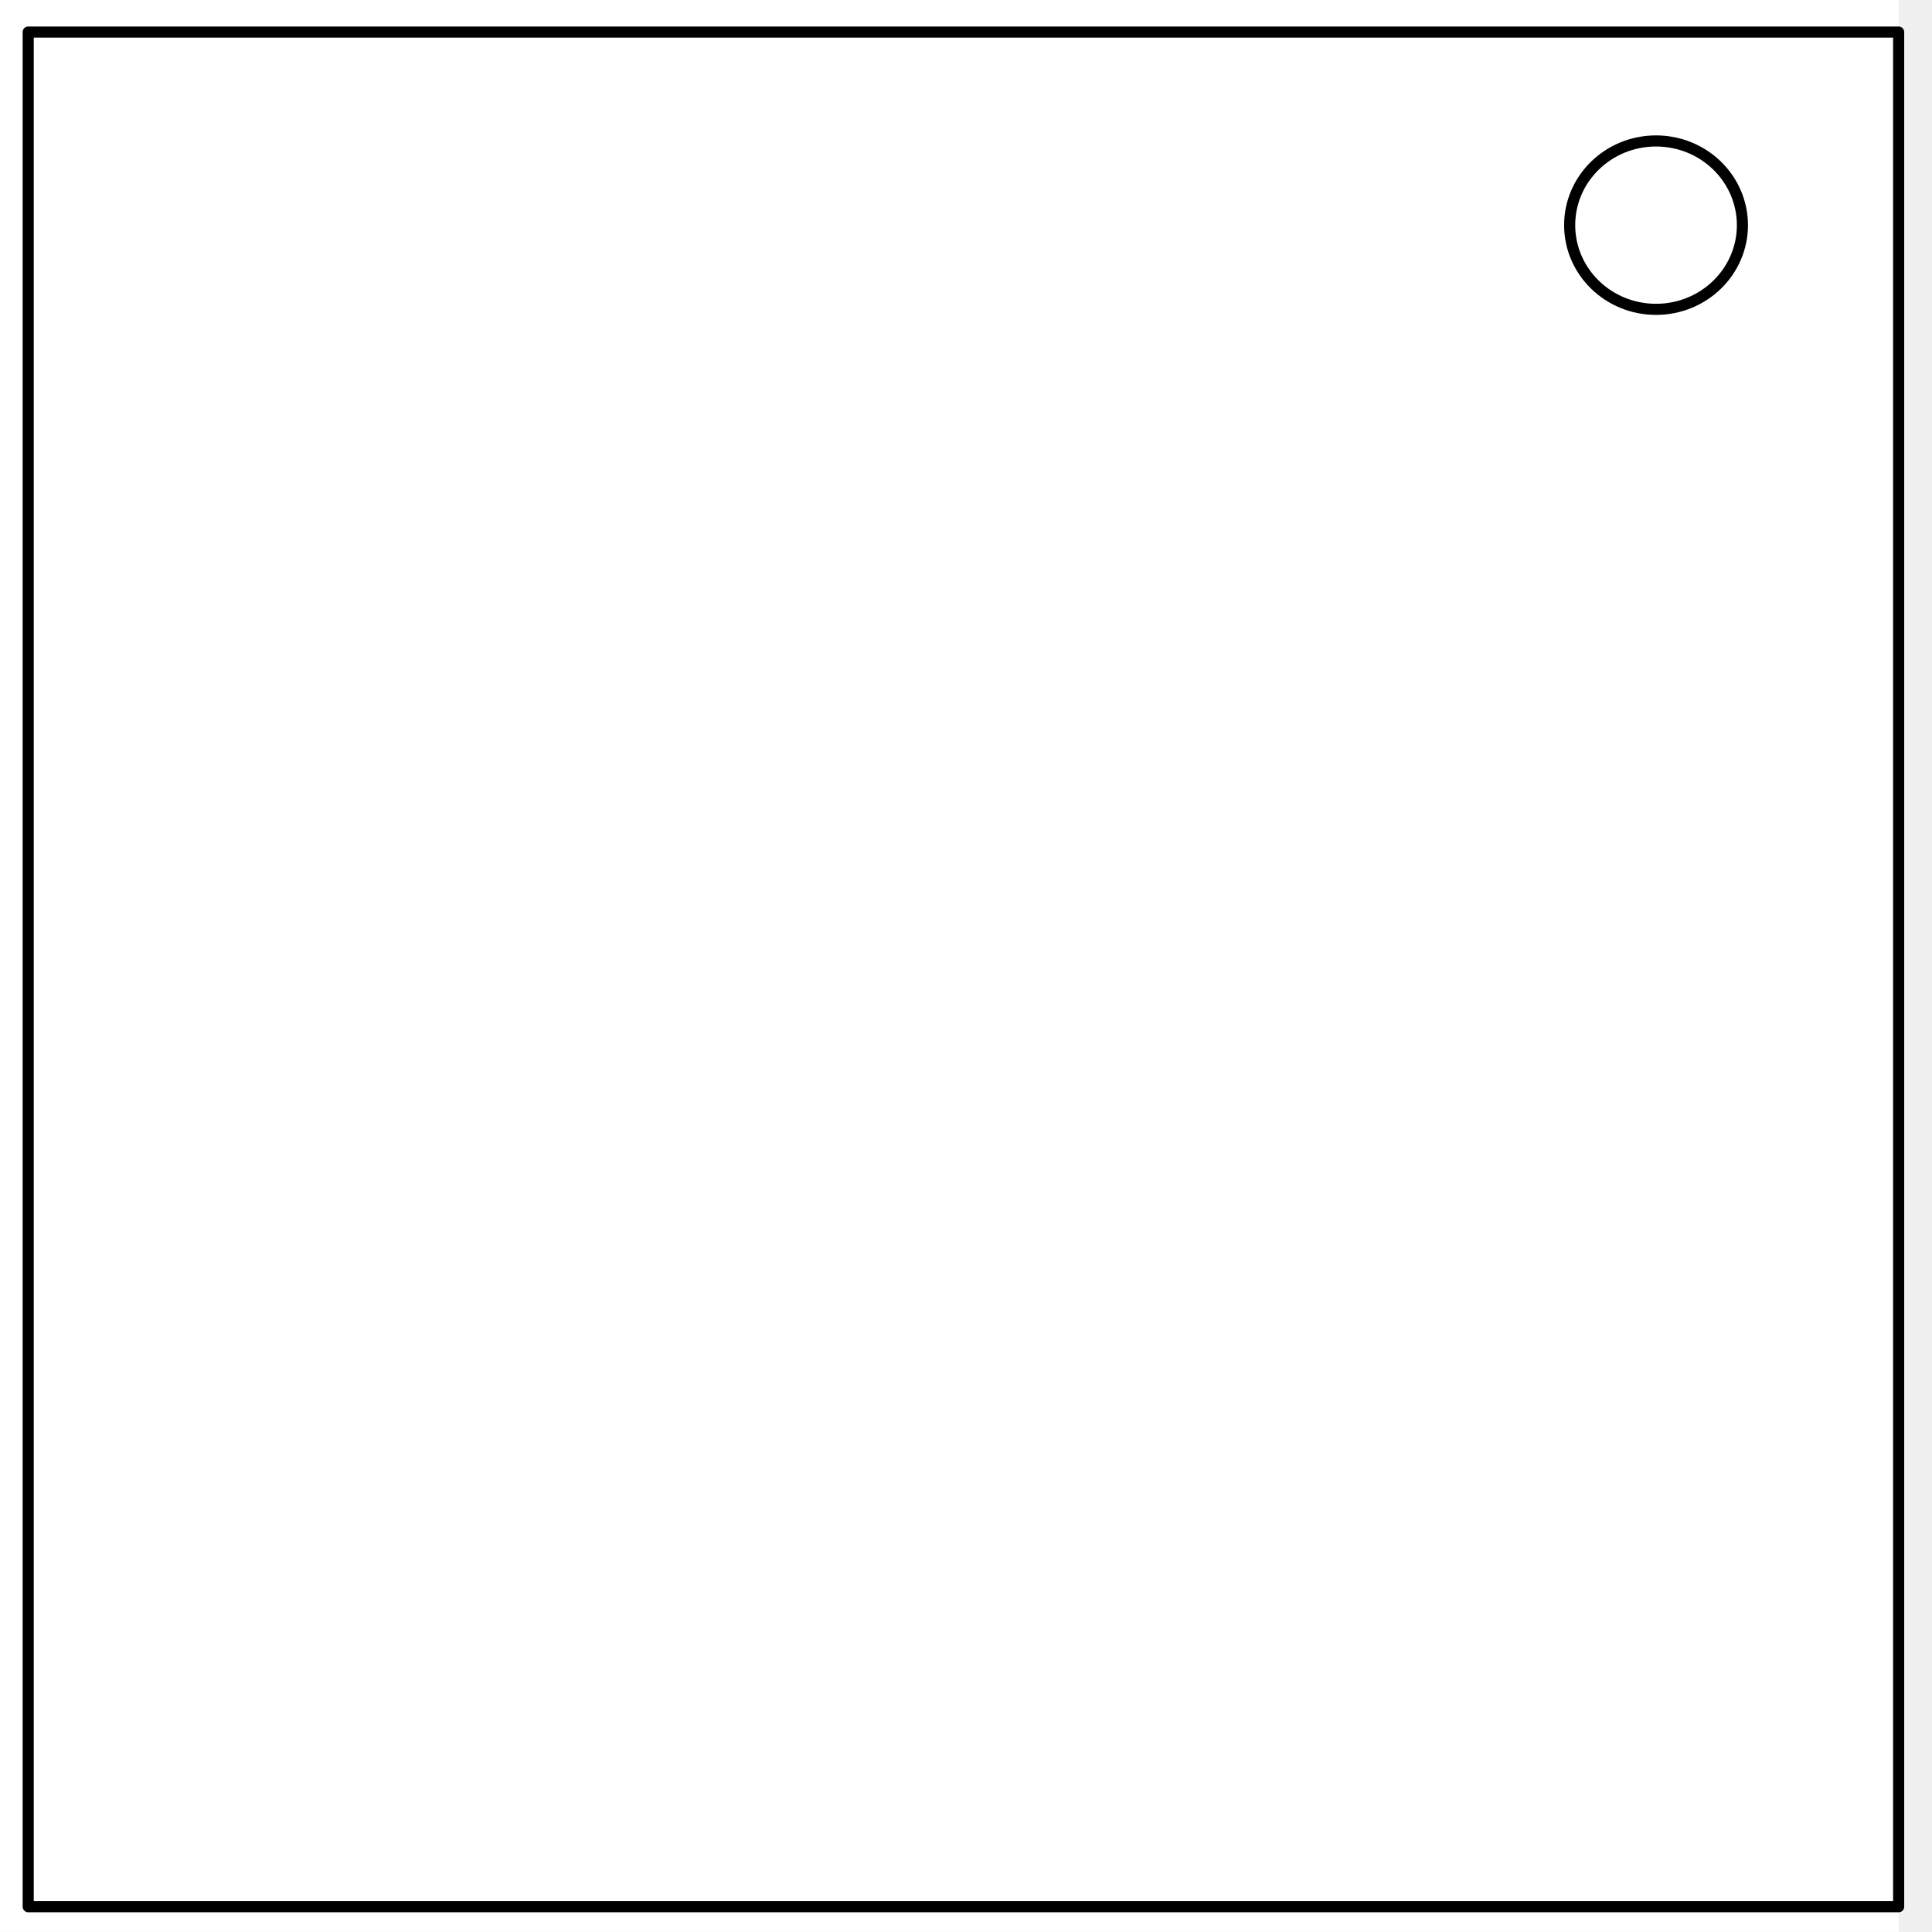
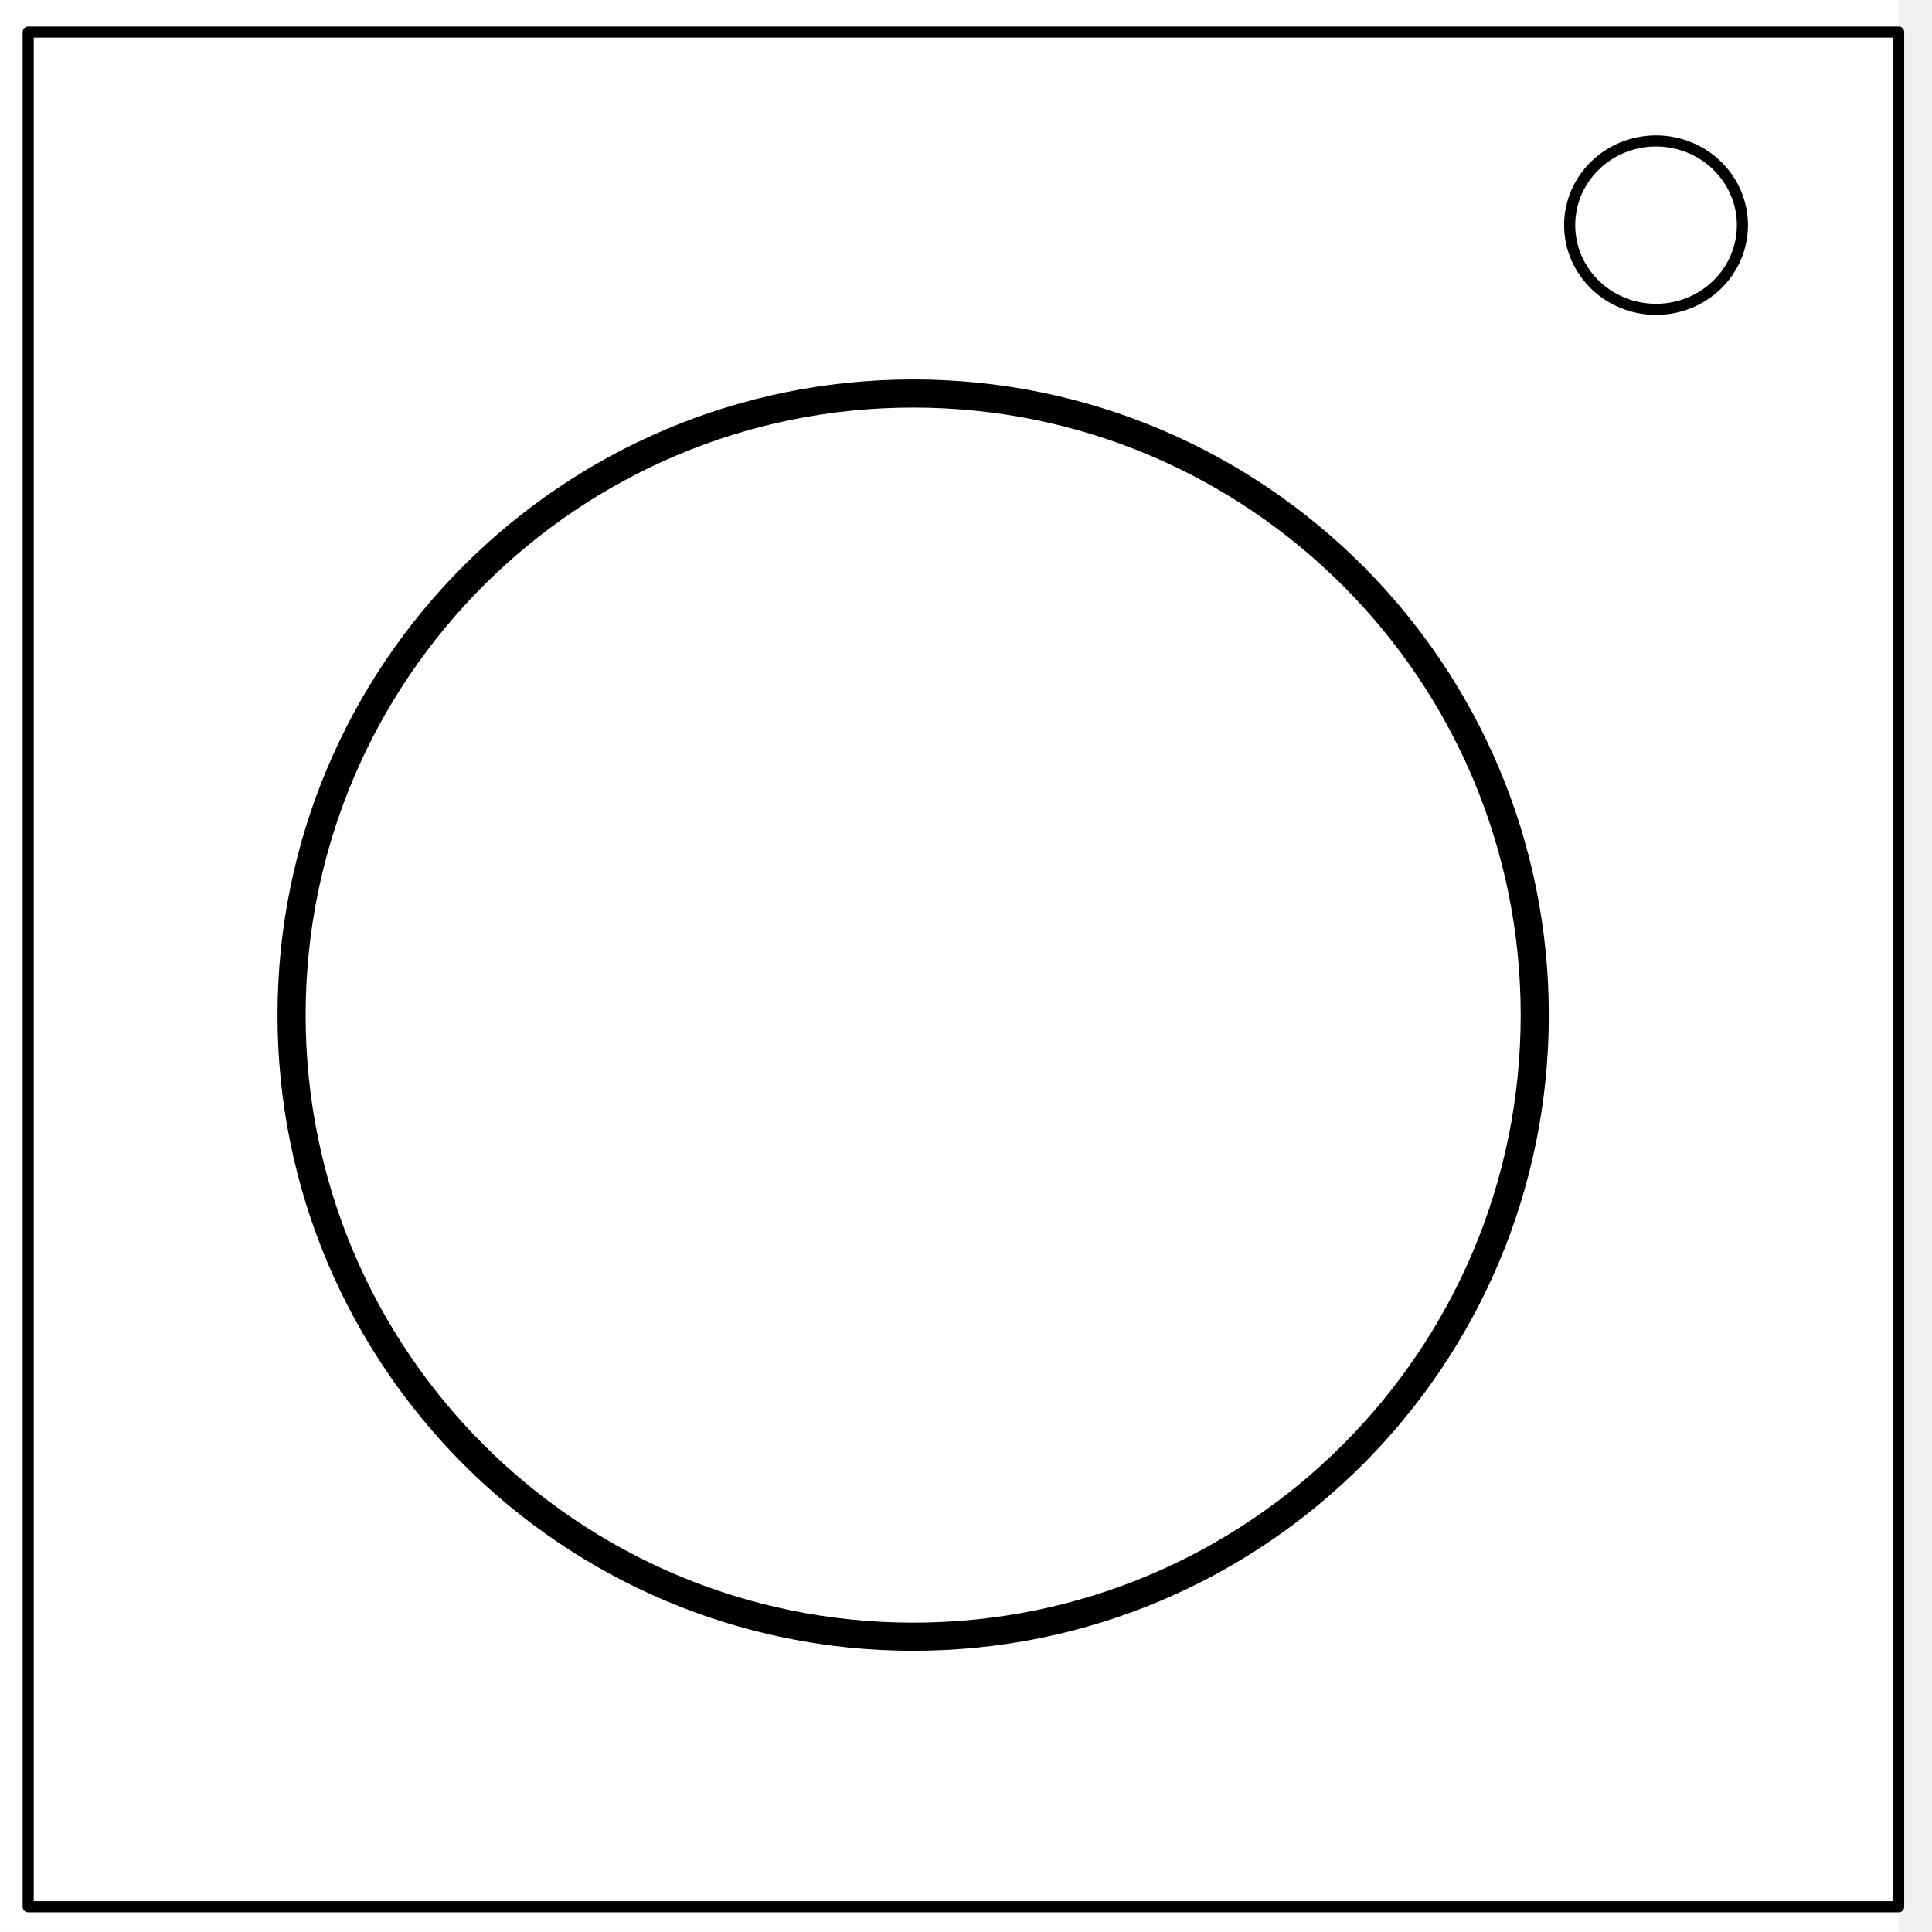
- <svg xmlns="http://www.w3.org/2000/svg" version="1.1" viewBox="0.0 0.0 348.0 348.0" fill="none" stroke="none" stroke-linecap="square" stroke-miterlimit="10">
+ <svg xmlns="http://www.w3.org/2000/svg" version="1.1" viewBox="0.0 0.0 348.0 348.0" fill="none" stroke="none" stroke-linecap="square" stroke-miterlimit="10" id="svg2">
+   <defs id="defs23" />
  <clipPath id="p.0">
-     <path d="m0 0l348.0 0l0 348.0l-348.0 0l0 -348.0z" clip-rule="nonzero" />
+     <path d="m0 0l348.0 0l0 348.0l-348.0 0l0 -348.0z" clip-rule="nonzero" id="path5" />
  </clipPath>
-   <g clip-path="url(#p.0)">
-     <path fill="#000000" fill-opacity="0.0" d="m0 0l348.0 0l0 348.0l-348.0 0z" fill-rule="nonzero" />
-     <path fill="#ffffff" d="m-6.0 0l348.0 0l0 347.969l-348.0 0z" fill-rule="nonzero" />
-     <path fill="#000000" fill-opacity="0.0" d="m5.079 5.776l336.913 0l0 337.669l-336.913 0z" fill-rule="nonzero" />
-     <path stroke="#000000" stroke-width="2.0" stroke-linejoin="round" stroke-linecap="butt" d="m5.079 5.776l336.913 0l0 337.669l-336.913 0z" fill-rule="nonzero" />
-     <path fill="#ffffff" d="m282.734 40.554l0 0c0 -8.376 6.966 -15.165 15.559 -15.165l0 0c4.127 0 8.084 1.598 11.002 4.442c2.918 2.844 4.557 6.701 4.557 10.724l0 0c0 8.376 -6.966 15.165 -15.559 15.165l0 0c-8.593 0 -15.559 -6.79 -15.559 -15.165z" fill-rule="nonzero" />
-     <path stroke="#000000" stroke-width="2.0" stroke-linejoin="round" stroke-linecap="butt" d="m282.734 40.554l0 0c0 -8.376 6.966 -15.165 15.559 -15.165l0 0c4.127 0 8.084 1.598 11.002 4.442c2.918 2.844 4.557 6.701 4.557 10.724l0 0c0 8.376 -6.966 15.165 -15.559 15.165l0 0c-8.593 0 -15.559 -6.79 -15.559 -15.165z" fill-rule="nonzero" />
+   <g clip-path="url(#p.0)" id="g7">
+     <path fill="#000000" fill-opacity="0.0" d="m0 0l348.0 0l0 348.0l-348.0 0z" fill-rule="nonzero" id="path9" />
+     <path fill="#ffffff" d="m-6.0 0l348.0 0l0 347.969l-348.0 0z" fill-rule="nonzero" id="path11" />
+     <path fill="#000000" fill-opacity="0.0" d="m5.079 5.776l336.913 0l0 337.669l-336.913 0z" fill-rule="nonzero" id="path13" />
+     <path stroke="#000000" stroke-width="2.0" stroke-linejoin="round" stroke-linecap="butt" d="m5.079 5.776l336.913 0l0 337.669l-336.913 0z" fill-rule="nonzero" id="path15" />
+     <path fill="#ffffff" d="m282.734 40.554l0 0c0 -8.376 6.966 -15.165 15.559 -15.165l0 0c4.127 0 8.084 1.598 11.002 4.442c2.918 2.844 4.557 6.701 4.557 10.724l0 0c0 8.376 -6.966 15.165 -15.559 15.165l0 0c-8.593 0 -15.559 -6.79 -15.559 -15.165z" fill-rule="nonzero" id="path17" />
+     <path stroke="#000000" stroke-width="2.0" stroke-linejoin="round" stroke-linecap="butt" d="m282.734 40.554l0 0c0 -8.376 6.966 -15.165 15.559 -15.165l0 0c4.127 0 8.084 1.598 11.002 4.442c2.918 2.844 4.557 6.701 4.557 10.724l0 0c0 8.376 -6.966 15.165 -15.559 15.165l0 0c-8.593 0 -15.559 -6.79 -15.559 -15.165z" fill-rule="nonzero" id="path19" />
  </g>
+   <ellipse style="fill:#ffffff;fill-opacity:1;stroke:#000000;stroke-width:5.065;stroke-miterlimit:9.255;stroke-dasharray:none;stroke-opacity:1" id="path4157" cx="164.482" cy="182.847" rx="111.963" ry="111.963" />
</svg>
